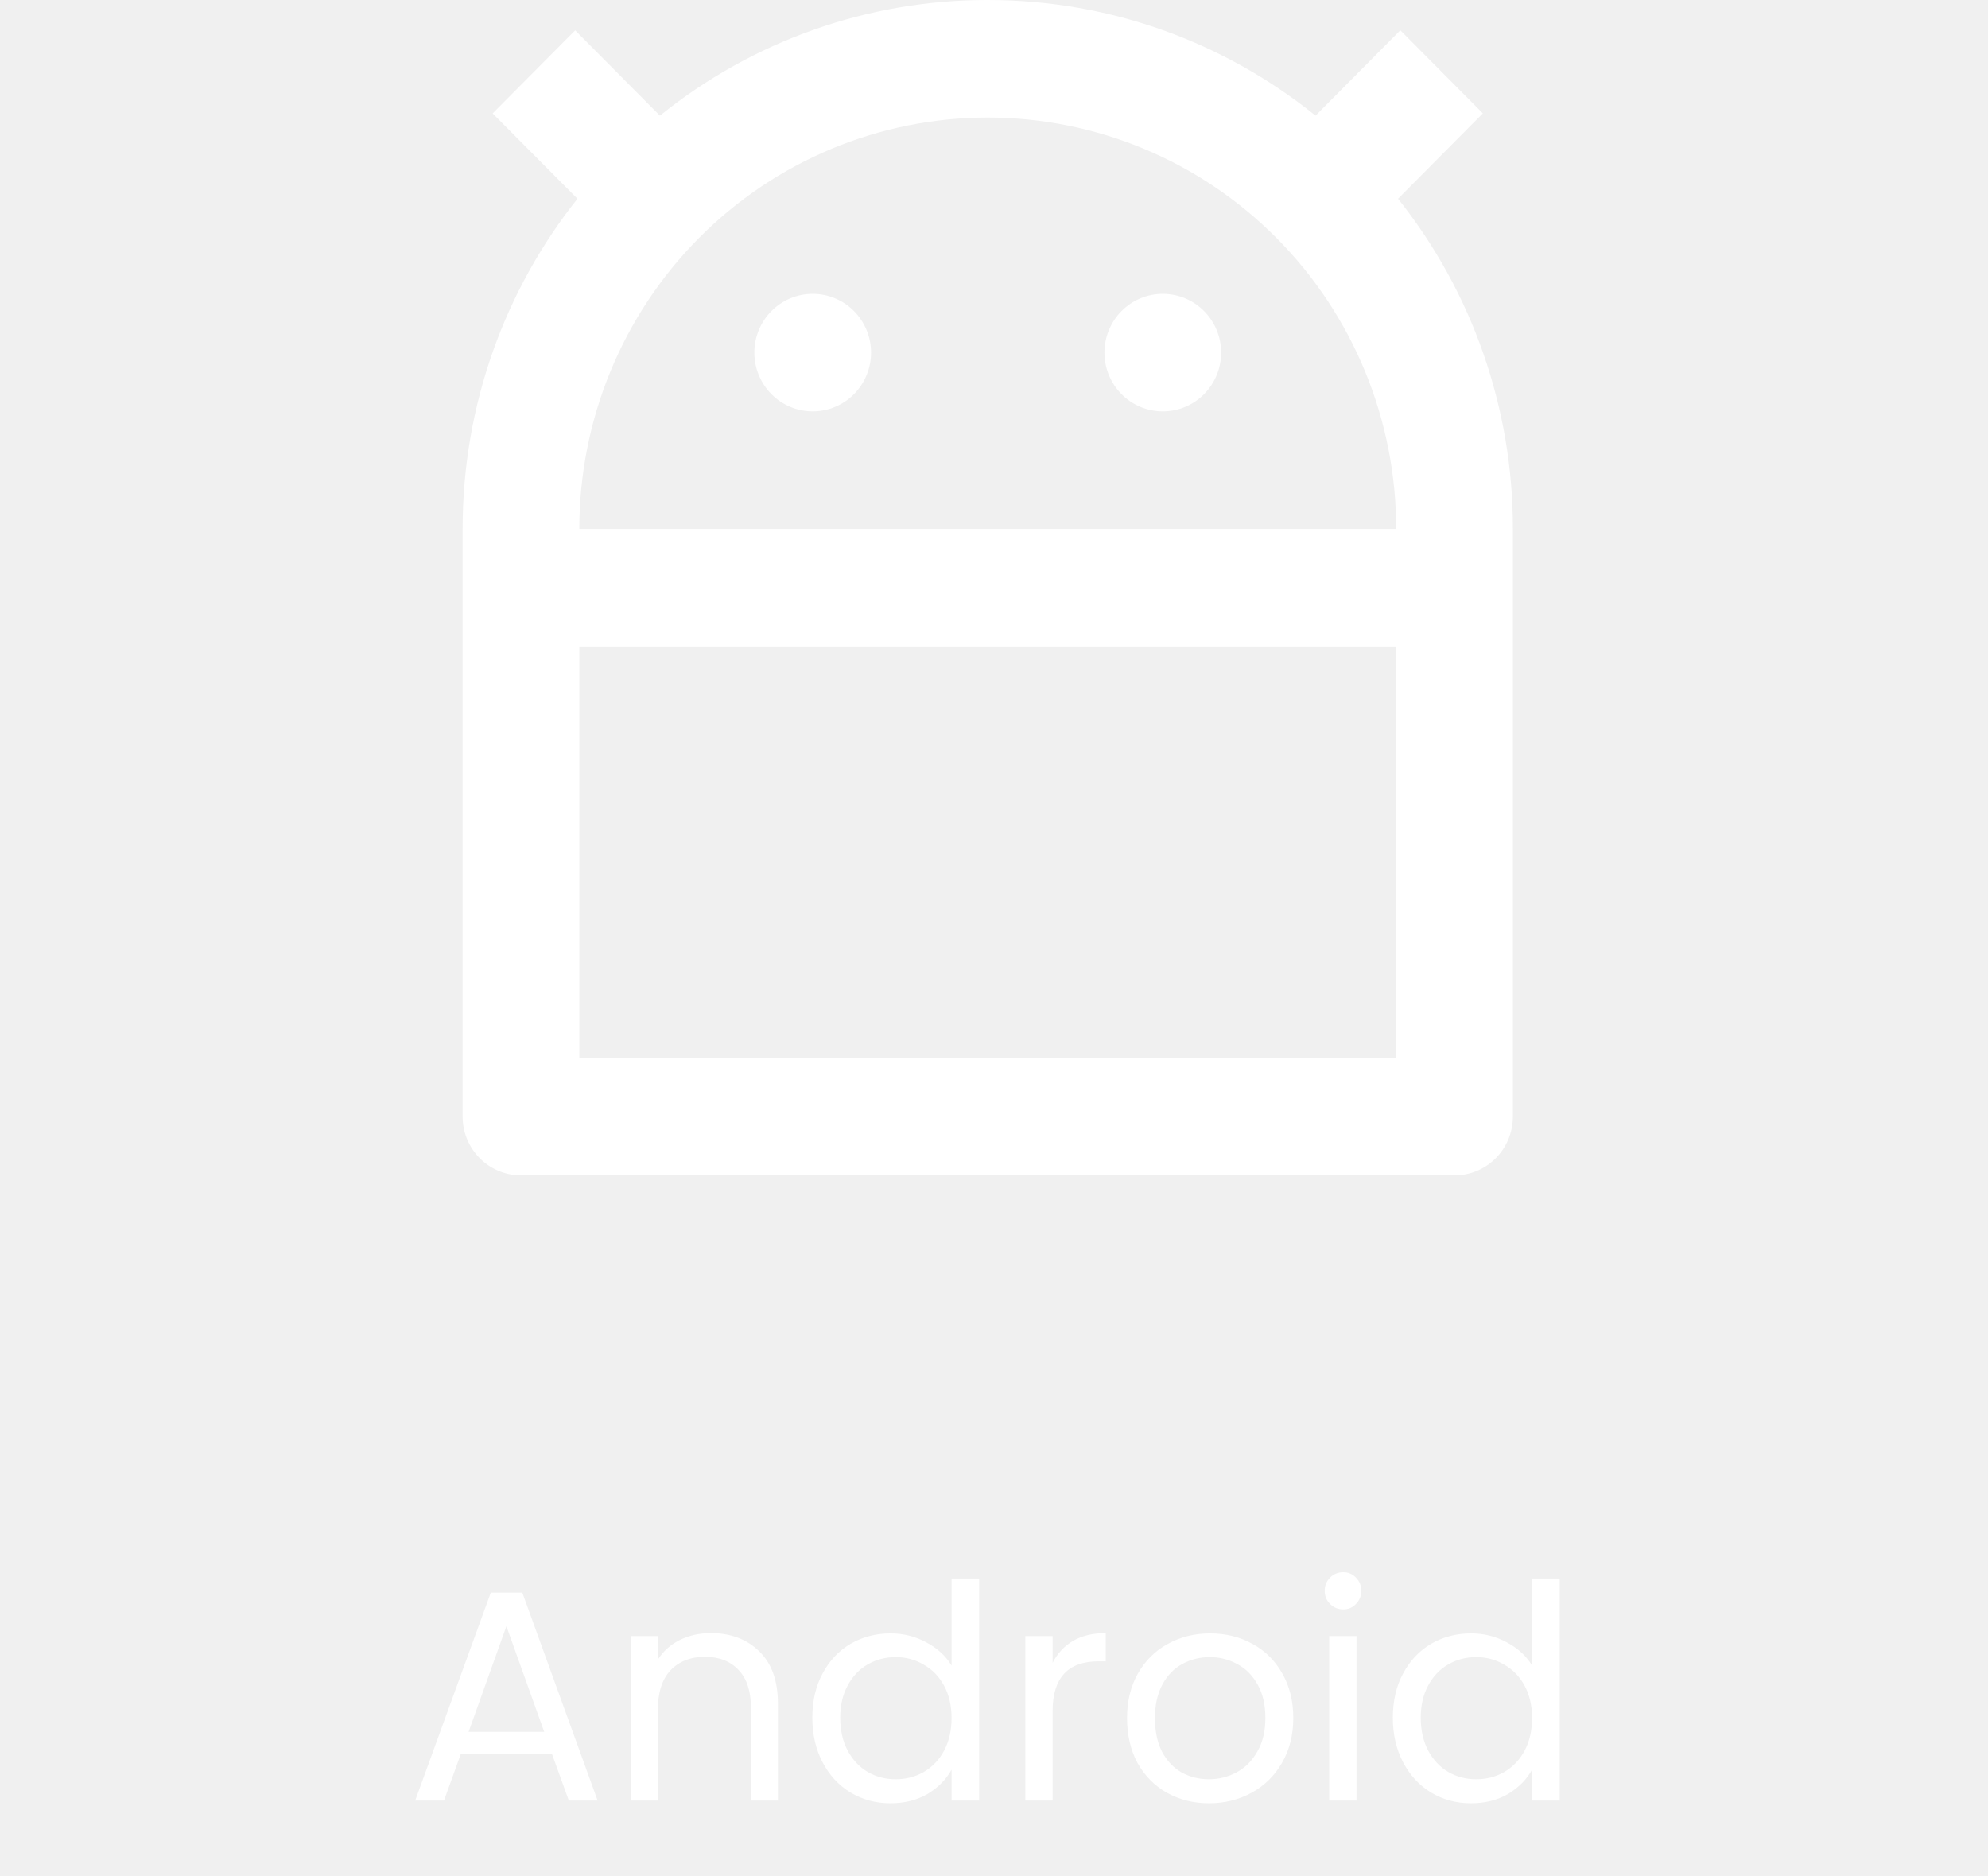
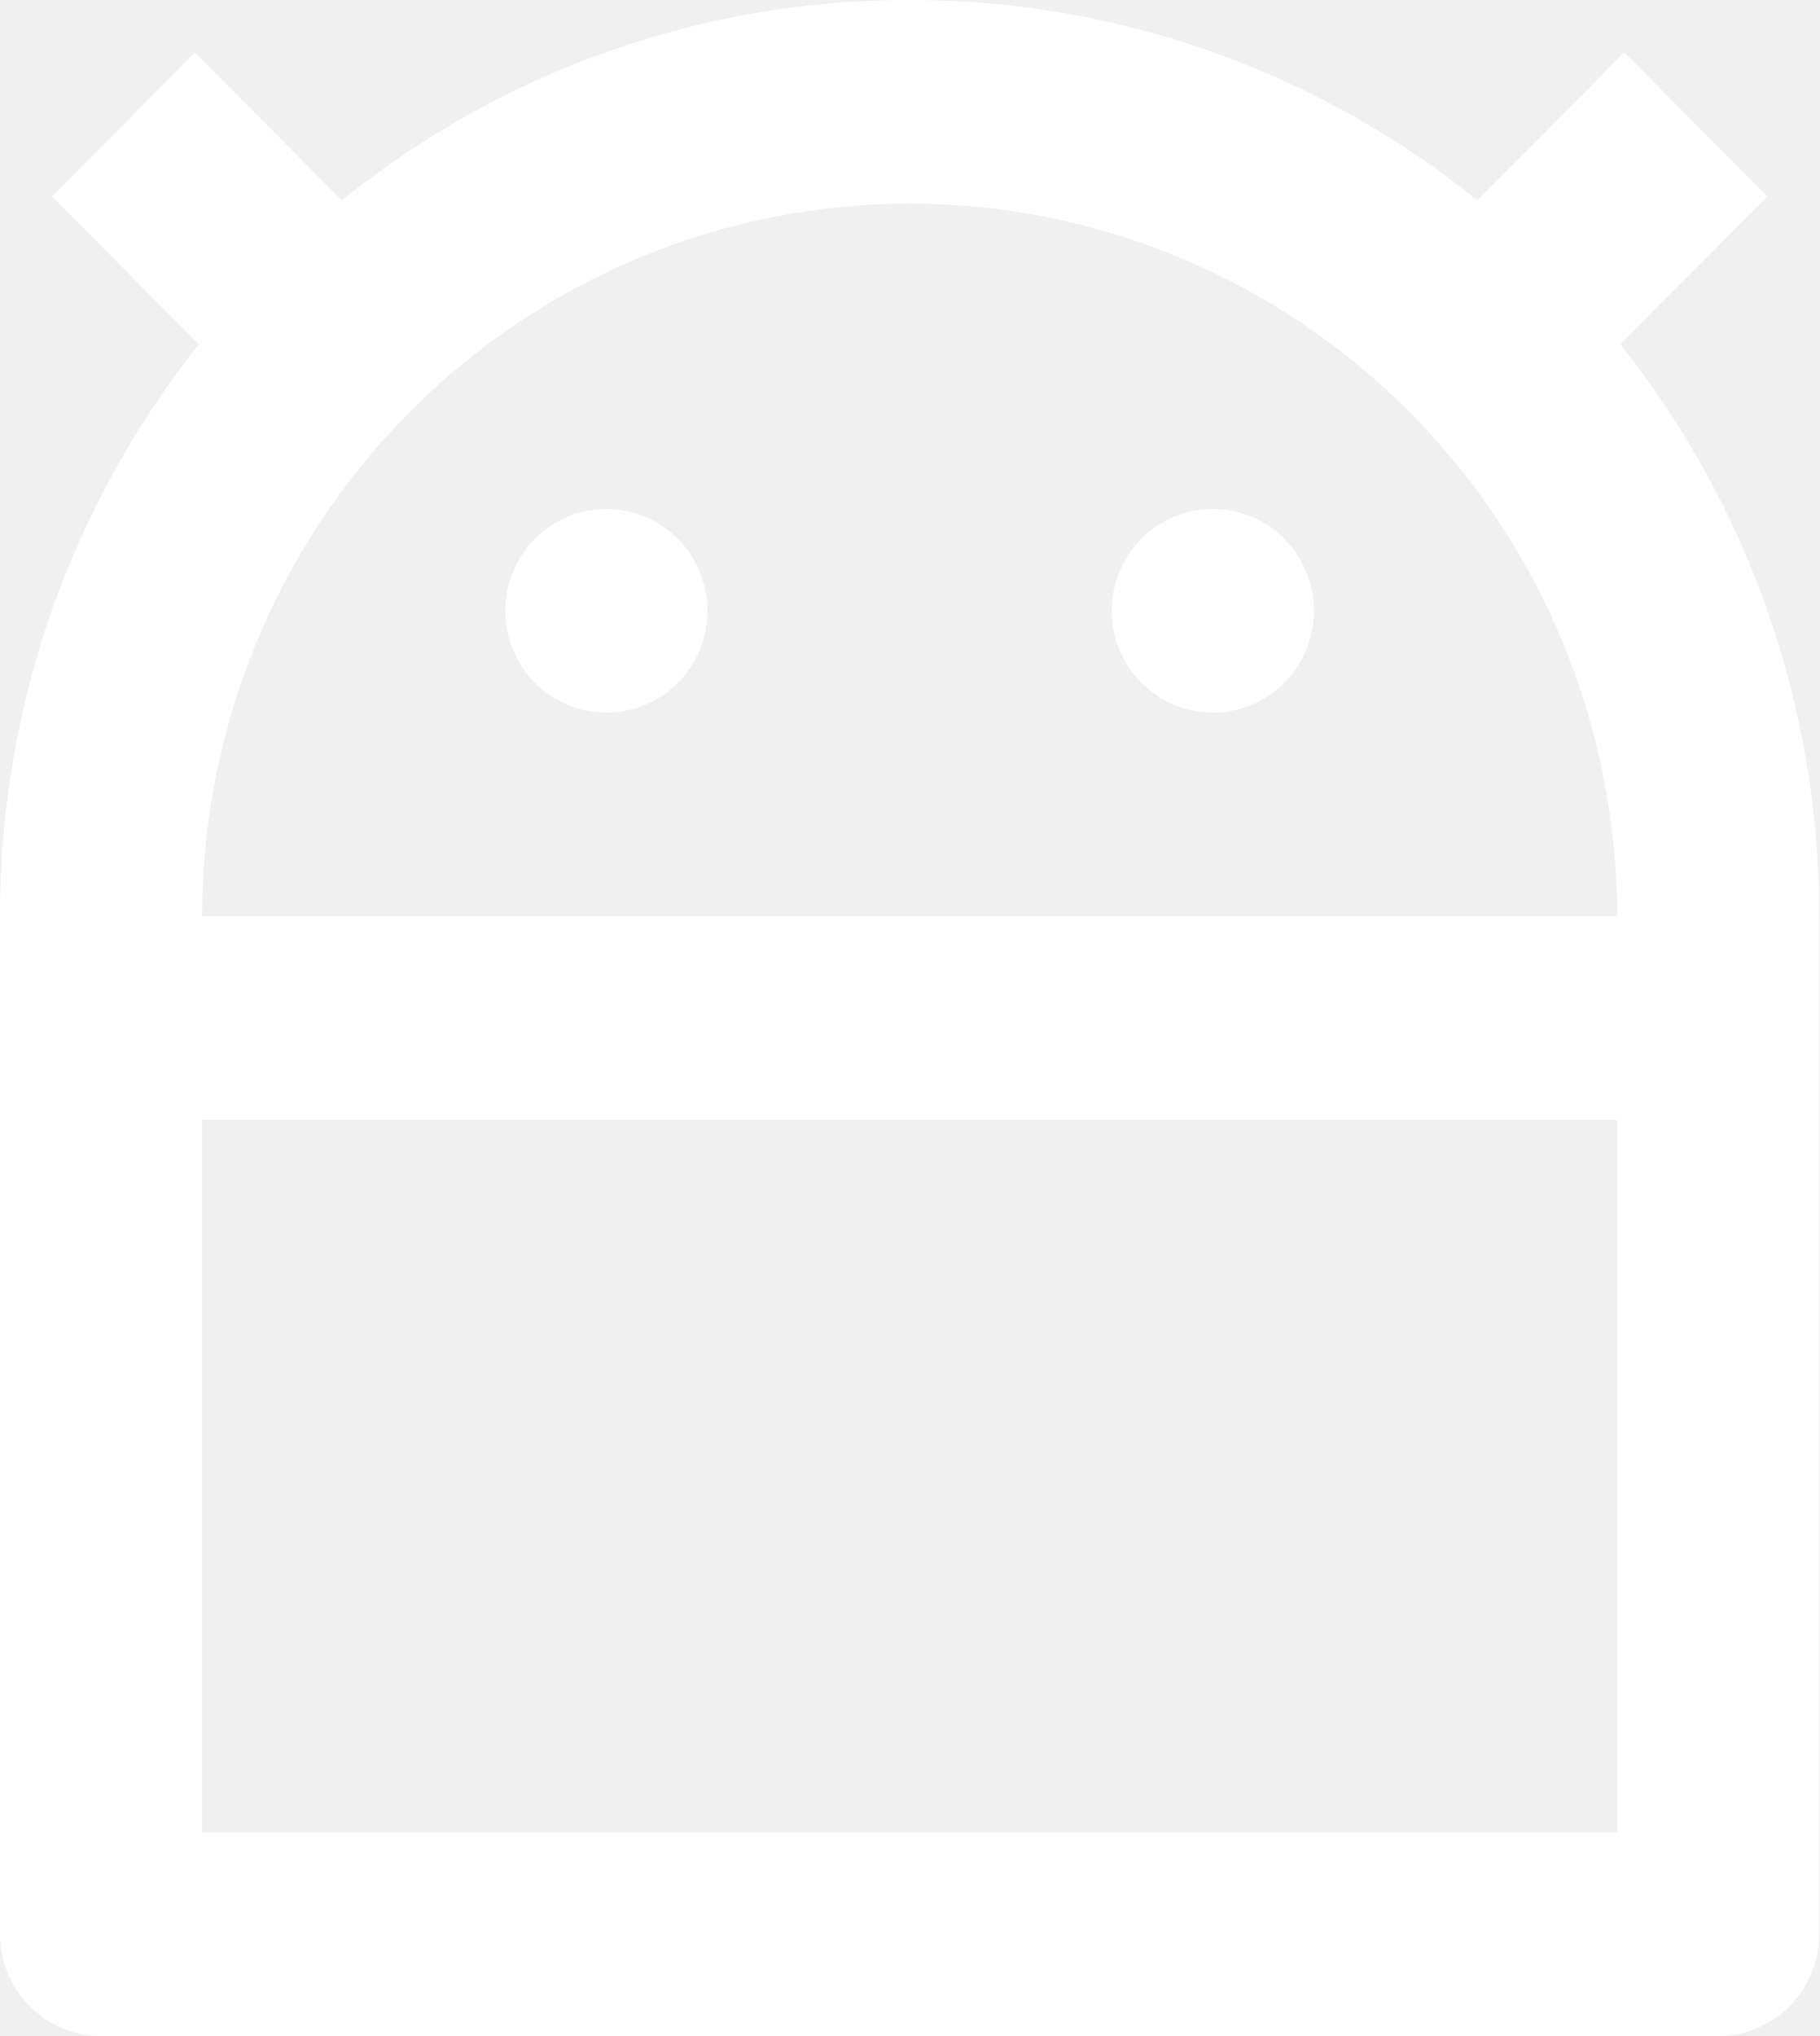
- <svg xmlns="http://www.w3.org/2000/svg" width="159" height="150" viewBox="0 0 159 150" fill="none">
-   <path d="M44.15 140.28H36.854L35.51 144H33.206L39.254 127.368H41.774L47.798 144H45.494L44.15 140.28ZM43.526 138.504L40.502 130.056L37.478 138.504H43.526ZM56.842 130.608C58.442 130.608 59.738 131.096 60.73 132.072C61.722 133.032 62.218 134.424 62.218 136.248V144H60.058V136.56C60.058 135.248 59.73 134.248 59.074 133.56C58.418 132.856 57.522 132.504 56.386 132.504C55.234 132.504 54.314 132.864 53.626 133.584C52.954 134.304 52.618 135.352 52.618 136.728V144H50.434V130.848H52.618V132.72C53.05 132.048 53.634 131.528 54.37 131.16C55.122 130.792 55.946 130.608 56.842 130.608ZM64.969 137.376C64.969 136.032 65.242 134.856 65.785 133.848C66.329 132.824 67.073 132.032 68.017 131.472C68.978 130.912 70.049 130.632 71.234 130.632C72.257 130.632 73.21 130.872 74.09 131.352C74.969 131.816 75.641 132.432 76.106 133.2V126.24H78.314V144H76.106V141.528C75.674 142.312 75.034 142.96 74.186 143.472C73.338 143.968 72.346 144.216 71.21 144.216C70.041 144.216 68.978 143.928 68.017 143.352C67.073 142.776 66.329 141.968 65.785 140.928C65.242 139.888 64.969 138.704 64.969 137.376ZM76.106 137.4C76.106 136.408 75.906 135.544 75.505 134.808C75.106 134.072 74.561 133.512 73.874 133.128C73.201 132.728 72.457 132.528 71.641 132.528C70.826 132.528 70.082 132.72 69.409 133.104C68.737 133.488 68.201 134.048 67.802 134.784C67.401 135.52 67.201 136.384 67.201 137.376C67.201 138.384 67.401 139.264 67.802 140.016C68.201 140.752 68.737 141.32 69.409 141.72C70.082 142.104 70.826 142.296 71.641 142.296C72.457 142.296 73.201 142.104 73.874 141.72C74.561 141.32 75.106 140.752 75.505 140.016C75.906 139.264 76.106 138.392 76.106 137.4ZM84.188 132.984C84.572 132.232 85.116 131.648 85.82 131.232C86.54 130.816 87.412 130.608 88.436 130.608V132.864H87.86C85.412 132.864 84.188 134.192 84.188 136.848V144H82.004V130.848H84.188V132.984ZM96.693 144.216C95.461 144.216 94.341 143.936 93.333 143.376C92.341 142.816 91.557 142.024 90.981 141C90.421 139.96 90.141 138.76 90.141 137.4C90.141 136.056 90.429 134.872 91.005 133.848C91.597 132.808 92.397 132.016 93.405 131.472C94.413 130.912 95.541 130.632 96.789 130.632C98.037 130.632 99.165 130.912 100.173 131.472C101.181 132.016 101.973 132.8 102.549 133.824C103.141 134.848 103.437 136.04 103.437 137.4C103.437 138.76 103.133 139.96 102.525 141C101.933 142.024 101.125 142.816 100.101 143.376C99.077 143.936 97.941 144.216 96.693 144.216ZM96.693 142.296C97.477 142.296 98.213 142.112 98.901 141.744C99.589 141.376 100.141 140.824 100.557 140.088C100.989 139.352 101.205 138.456 101.205 137.4C101.205 136.344 100.997 135.448 100.581 134.712C100.165 133.976 99.621 133.432 98.949 133.08C98.277 132.712 97.549 132.528 96.765 132.528C95.965 132.528 95.229 132.712 94.557 133.08C93.901 133.432 93.373 133.976 92.973 134.712C92.573 135.448 92.373 136.344 92.373 137.4C92.373 138.472 92.565 139.376 92.949 140.112C93.349 140.848 93.877 141.4 94.533 141.768C95.189 142.12 95.909 142.296 96.693 142.296ZM107.437 128.712C107.021 128.712 106.669 128.568 106.381 128.28C106.093 127.992 105.949 127.64 105.949 127.224C105.949 126.808 106.093 126.456 106.381 126.168C106.669 125.88 107.021 125.736 107.437 125.736C107.837 125.736 108.173 125.88 108.445 126.168C108.733 126.456 108.877 126.808 108.877 127.224C108.877 127.64 108.733 127.992 108.445 128.28C108.173 128.568 107.837 128.712 107.437 128.712ZM108.493 130.848V144H106.309V130.848H108.493ZM111.399 137.376C111.399 136.032 111.671 134.856 112.215 133.848C112.759 132.824 113.503 132.032 114.447 131.472C115.407 130.912 116.479 130.632 117.663 130.632C118.687 130.632 119.639 130.872 120.519 131.352C121.399 131.816 122.071 132.432 122.535 133.2V126.24H124.743V144H122.535V141.528C122.103 142.312 121.463 142.96 120.615 143.472C119.767 143.968 118.775 144.216 117.639 144.216C116.471 144.216 115.407 143.928 114.447 143.352C113.503 142.776 112.759 141.968 112.215 140.928C111.671 139.888 111.399 138.704 111.399 137.376ZM122.535 137.4C122.535 136.408 122.335 135.544 121.935 134.808C121.535 134.072 120.991 133.512 120.303 133.128C119.631 132.728 118.887 132.528 118.071 132.528C117.255 132.528 116.511 132.72 115.839 133.104C115.167 133.488 114.631 134.048 114.231 134.784C113.831 135.52 113.631 136.384 113.631 137.376C113.631 138.384 113.831 139.264 114.231 140.016C114.631 140.752 115.167 141.32 115.839 141.72C116.511 142.104 117.255 142.296 118.071 142.296C118.887 142.296 119.631 142.104 120.303 141.72C120.991 141.32 121.535 140.752 121.935 140.016C122.335 139.264 122.535 138.392 122.535 137.4Z" fill="white" />
-   <path d="M111.667 51.7H46.333V84.6H111.667V51.7ZM111.667 42.3C111.667 33.574 108.225 25.206 102.099 19.036C95.973 12.866 87.664 9.4 79 9.4C70.336 9.4 62.027 12.866 55.901 19.036C49.775 25.206 46.333 33.574 46.333 42.3H111.667ZM52.783 9.25C60.22 3.248 69.47 -0.015 79 5.35875e-05C88.917 5.35875e-05 98.031 3.459 105.217 9.25L111.998 2.421L118.597 9.066L111.816 15.895C117.775 23.386 121.015 32.702 121 42.3V89.3C121 90.546 120.508 91.742 119.633 92.623C118.758 93.505 117.571 94 116.333 94H41.667C40.429 94 39.242 93.505 38.367 92.623C37.492 91.742 37 90.546 37 89.3V42.3C37 32.312 40.435 23.133 46.184 15.895L39.403 9.071L46.002 2.425L52.783 9.254V9.25ZM65 32.9C63.762 32.9 62.575 32.405 61.7 31.523C60.825 30.642 60.333 29.447 60.333 28.2C60.333 26.953 60.825 25.758 61.7 24.877C62.575 23.995 63.762 23.5 65 23.5C66.238 23.5 67.425 23.995 68.3 24.877C69.175 25.758 69.667 26.953 69.667 28.2C69.667 29.447 69.175 30.642 68.3 31.523C67.425 32.405 66.238 32.9 65 32.9ZM93 32.9C91.762 32.9 90.575 32.405 89.7 31.523C88.825 30.642 88.333 29.447 88.333 28.2C88.333 26.953 88.825 25.758 89.7 24.877C90.575 23.995 91.762 23.5 93 23.5C94.238 23.5 95.425 23.995 96.3 24.877C97.175 25.758 97.667 26.953 97.667 28.2C97.667 29.447 97.175 30.642 96.3 31.523C95.425 32.405 94.238 32.9 93 32.9Z" fill="white" />
+ <svg xmlns="http://www.w3.org/2000/svg" width="84" height="94" viewBox="0 0 84 94" fill="none">
+   <path d="M74.667 51.7H9.333V84.6H74.667V51.7ZM74.667 42.3C74.667 33.574 71.225 25.206 65.099 19.036C58.973 12.866 50.664 9.4 42 9.4C33.336 9.4 25.027 12.866 18.901 19.036C12.775 25.206 9.333 33.574 9.333 42.3H74.667ZM15.783 9.25C23.22 3.248 32.47 -0.015 42 5.35875e-05C51.917 5.35875e-05 61.031 3.459 68.217 9.25L74.998 2.421L81.597 9.066L74.816 15.895C80.775 23.386 84.015 32.702 84 42.3V89.3C84 90.546 83.508 91.742 82.633 92.623C81.758 93.505 80.571 94 79.333 94H4.667C3.429 94 2.242 93.505 1.367 92.623C0.492 91.742 0 90.546 0 89.3V42.3C0 32.312 3.435 23.133 9.184 15.895L2.403 9.071L9.002 2.425L15.783 9.254V9.25ZM28 32.9C26.762 32.9 25.575 32.405 24.7 31.523C23.825 30.642 23.333 29.447 23.333 28.2C23.333 26.953 23.825 25.758 24.7 24.877C25.575 23.995 26.762 23.5 28 23.5C29.238 23.5 30.425 23.995 31.3 24.877C32.175 25.758 32.667 26.953 32.667 28.2C32.667 29.447 32.175 30.642 31.3 31.523C30.425 32.405 29.238 32.9 28 32.9ZM56 32.9C54.762 32.9 53.575 32.405 52.7 31.523C51.825 30.642 51.333 29.447 51.333 28.2C51.333 26.953 51.825 25.758 52.7 24.877C53.575 23.995 54.762 23.5 56 23.5C57.238 23.5 58.425 23.995 59.3 24.877C60.175 25.758 60.667 26.953 60.667 28.2C60.667 29.447 60.175 30.642 59.3 31.523C58.425 32.405 57.238 32.9 56 32.9Z" fill="white" />
</svg>
